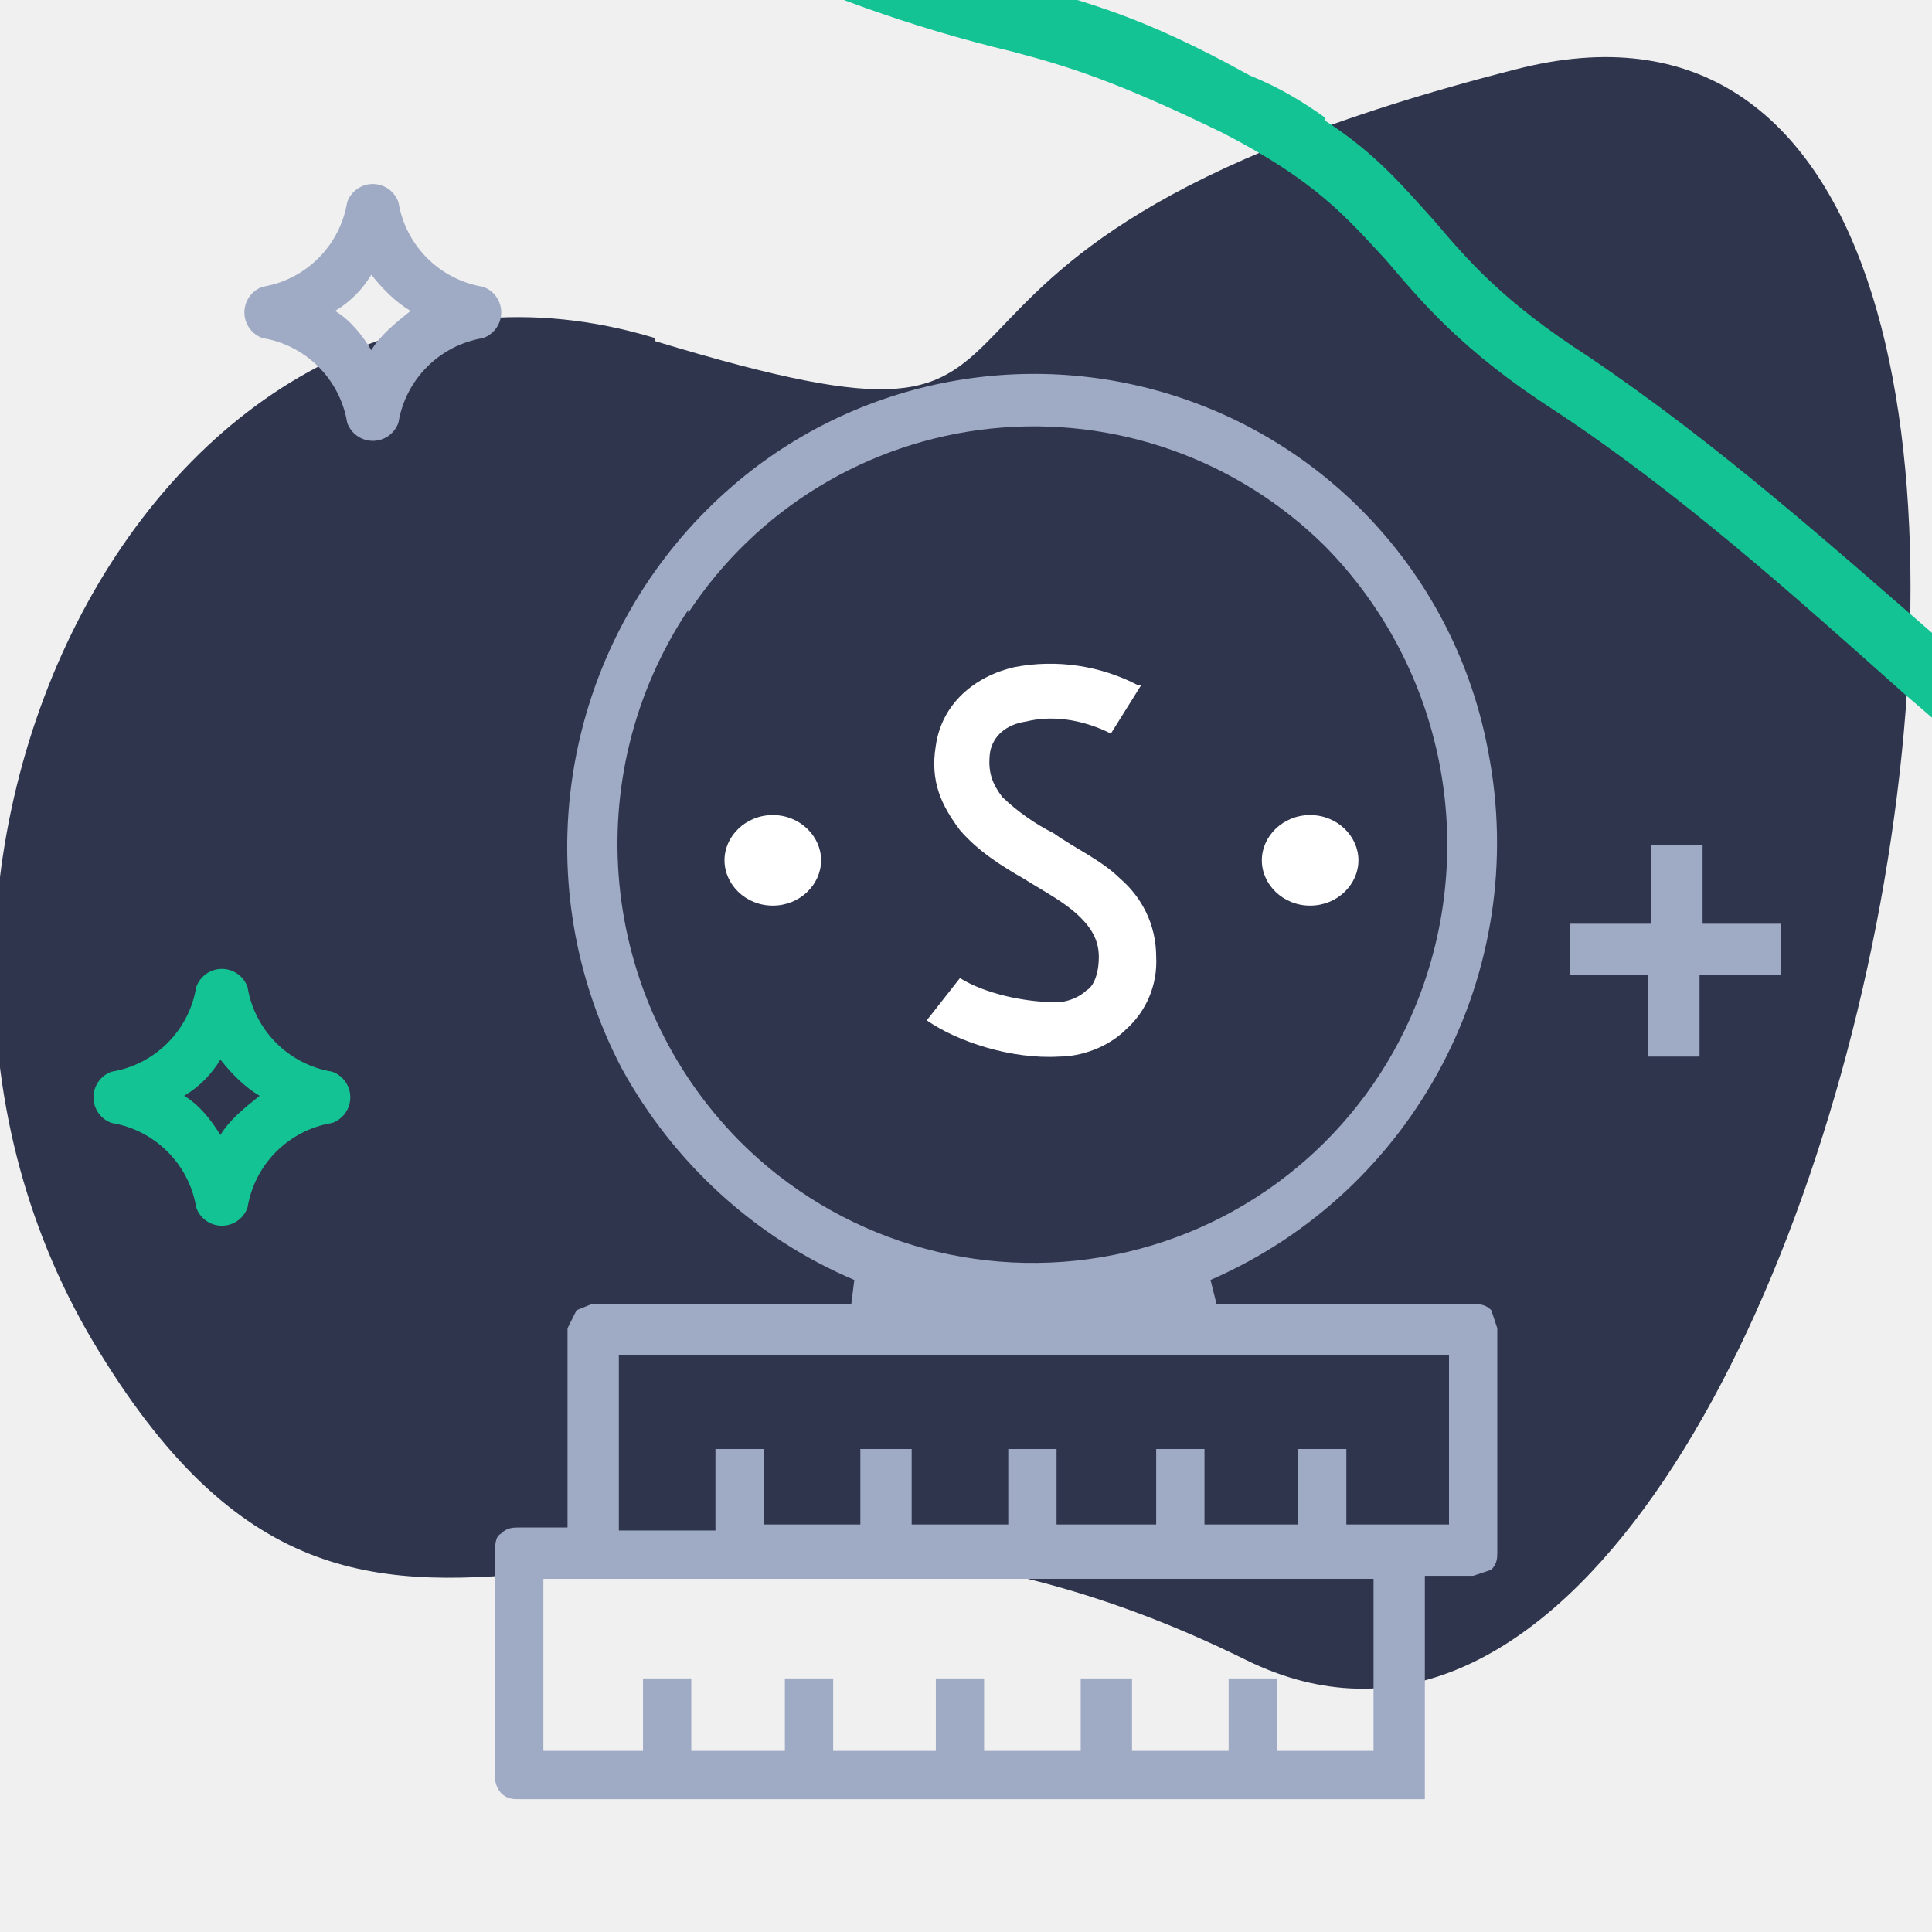
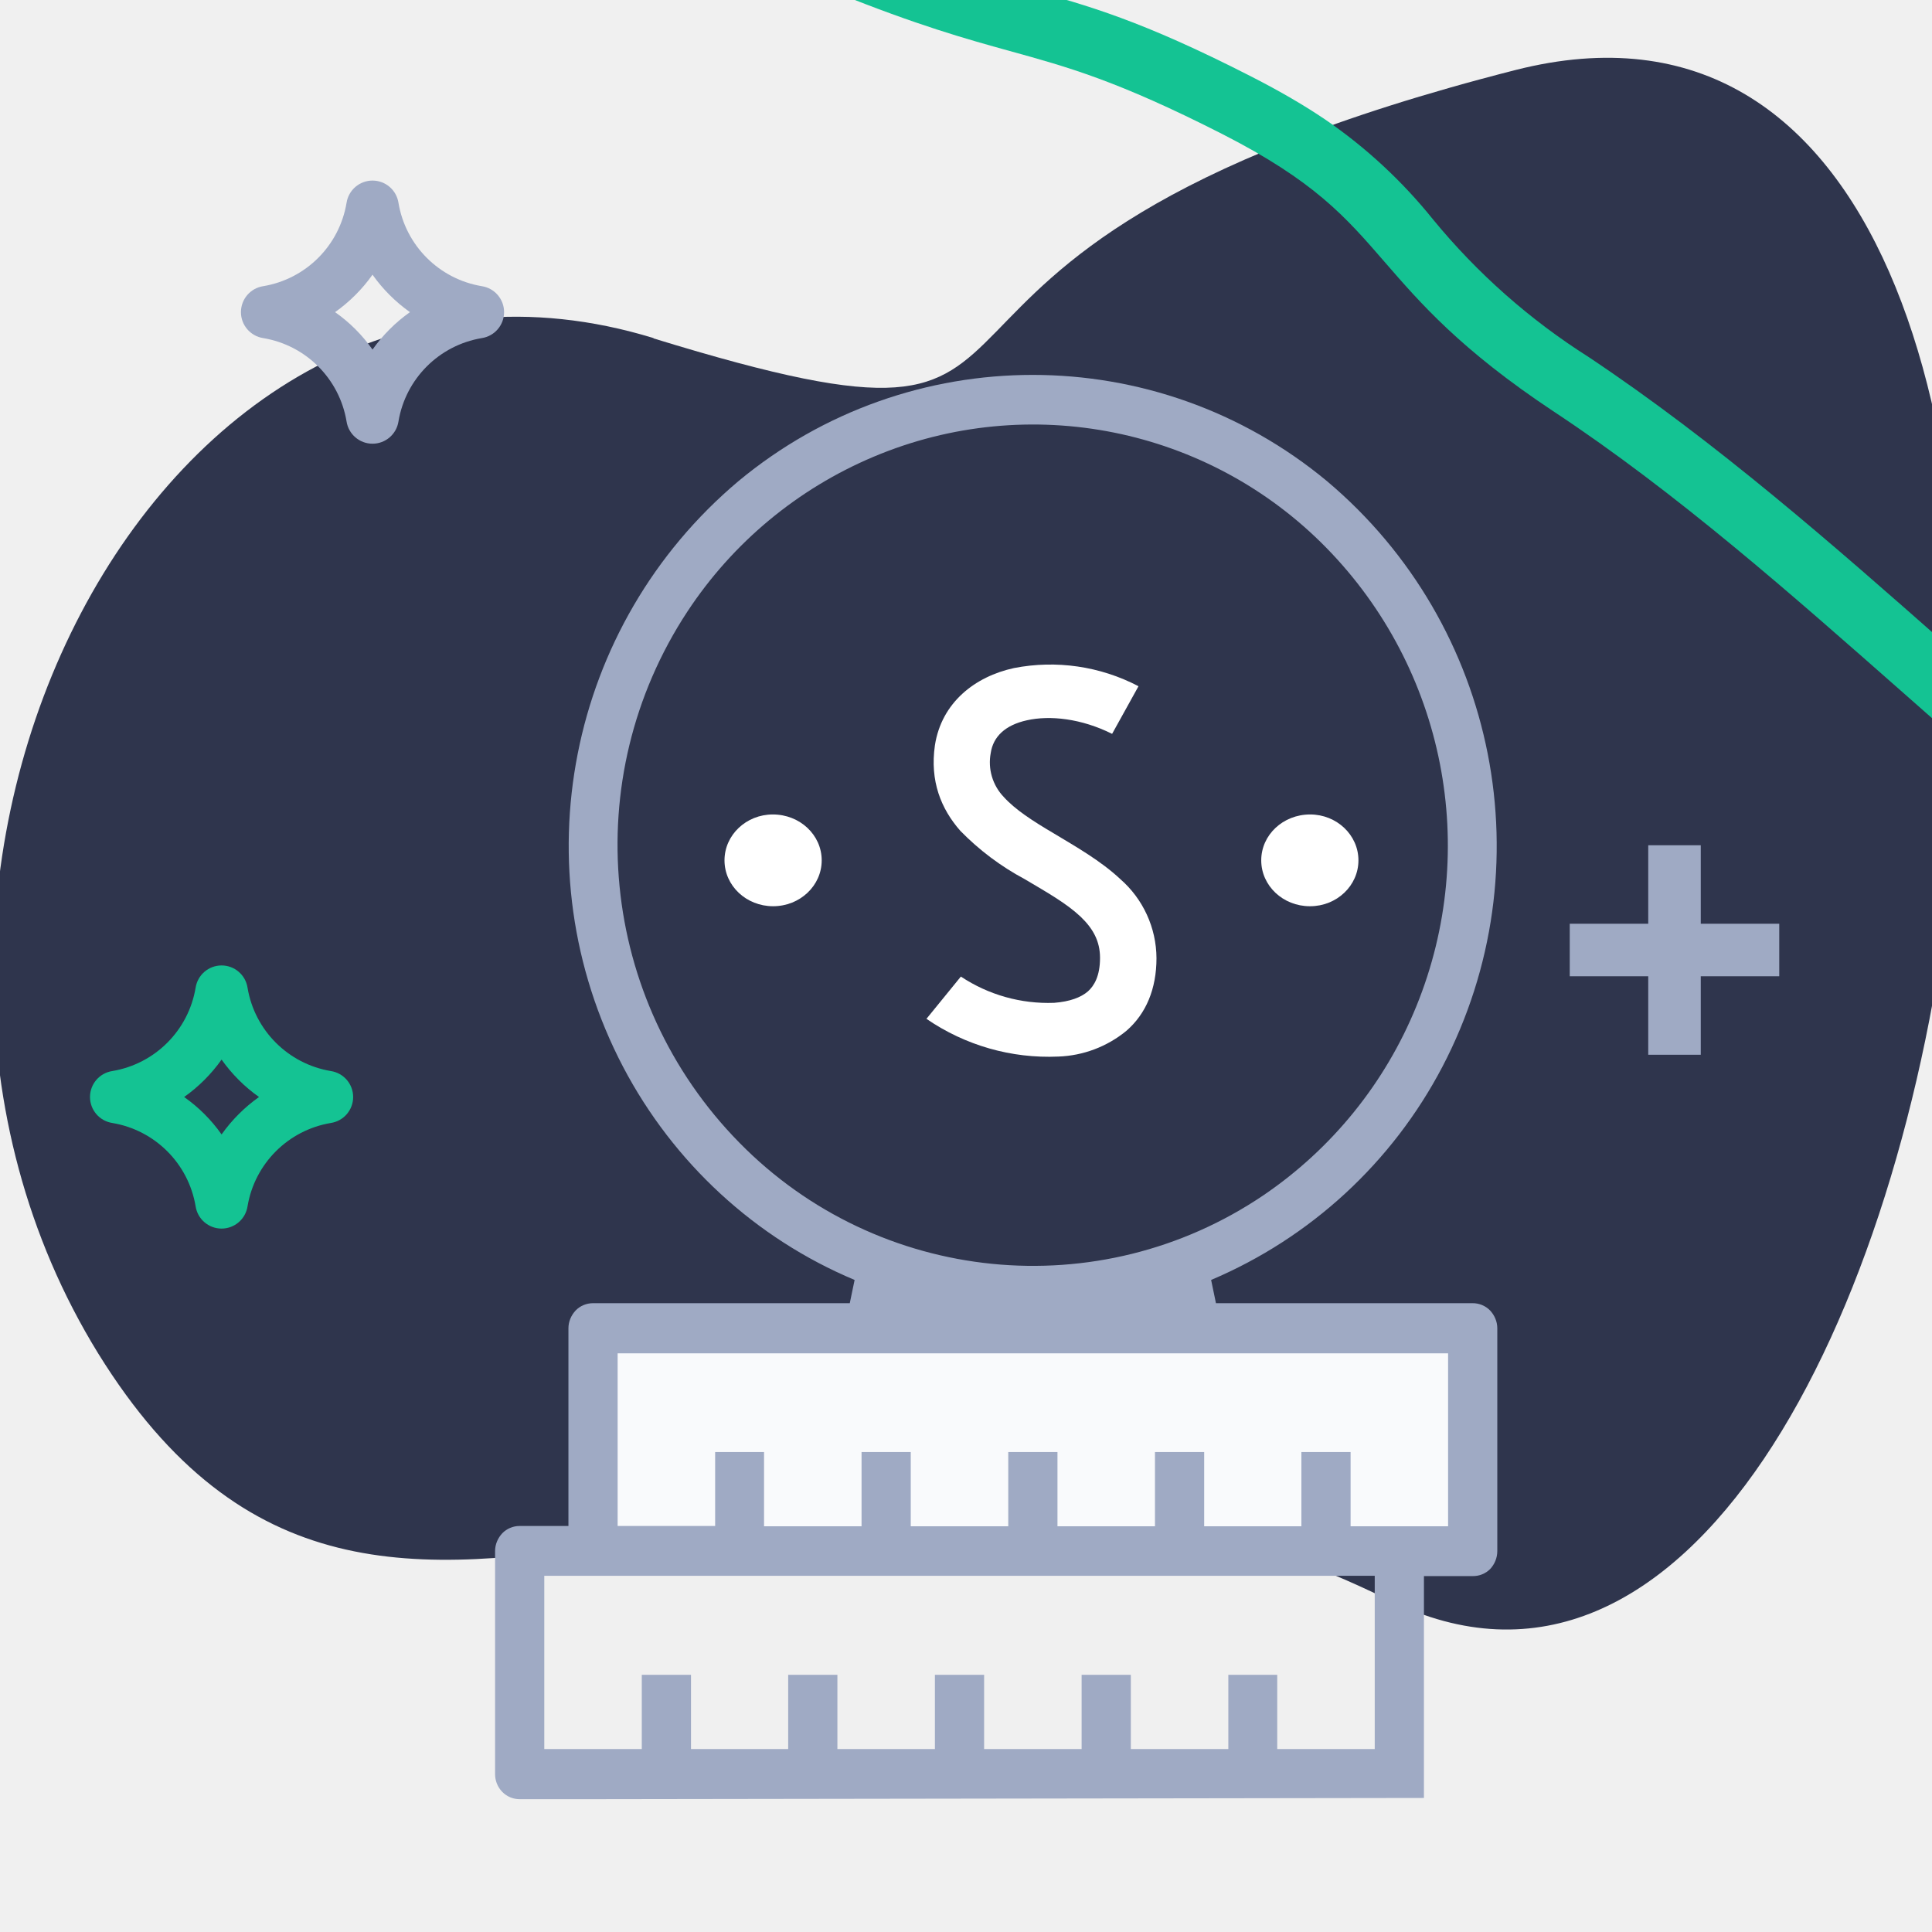
<svg xmlns="http://www.w3.org/2000/svg" width="64" height="64" fill="none">
  <g clip-path="url(#clip0)">
-     <path d="M21.7 11.2c-16.5-5-28 18.1-18.4 33.6 9.5 15.5 18.2.4 38 10.2C61.1 64.7 74.5-4 50.2 2.3c-24.3 6.2-12 14-28.5 9z" fill="#2F354D" />
-     <path d="M43.9 4c1.7 1.1 2.6 2.2 3.6 3.3 1.1 1.3 2.3 2.7 5.1 4.5 4.3 2.9 8.1 6.3 11.9 9.6l.7.6 15.5 13.6 1.4 1.1c3.3 3 7.2 5 11 7.1l-1 2c-3.9-2.2-8-4.4-11.4-7.5l-1.4-1.1-15.5-13.6-.7-.6c-3.7-3.3-7.5-6.7-11.6-9.4-3.1-2-4.4-3.6-5.6-5-1.3-1.4-2.3-2.6-5.4-4.2-3.5-1.7-5.1-2.2-7-2.7A46.6 46.6 0 0124-1.7C21.3-3 20.3-3.3 15.8-5c-2.9-1-4.4-1.4-6-1.7-1.6-.3-3.3-.7-6.4-1.8l.8-2c2.9 1 4.4 1.4 6 1.7 1.7.4 3.3.7 6.3 1.8 4.5 1.6 5.6 2 8.4 3.2l3.6 1.5c2.6 1 4 1.4 5.5 1.8 2 .6 3.8 1 7.4 3 1 .4 1.8.9 2.5 1.4z" fill="#14C393" />
-     <path d="M8.2 32.7a.9.9 0 00-1.7 0 3.4 3.4 0 01-2.8 2.8.9.9 0 000 1.7A3.4 3.4 0 016.5 40a.9.9 0 001.7 0 3.4 3.4 0 012.8-2.8.9.9 0 000-1.7 3.4 3.4 0 01-2.8-2.8zm-.9 4.9c-.3-.5-.7-1-1.2-1.3.5-.3.9-.7 1.2-1.2.4.5.8.9 1.3 1.2-.5.4-1 .8-1.3 1.3z" fill="#14C393" />
-     <path d="M13.2 6.7a.9.9 0 00-1.7 0 3.4 3.4 0 01-2.8 2.8.9.9 0 000 1.7 3.4 3.4 0 012.8 2.8.9.9 0 001.7 0 3.4 3.4 0 012.8-2.8.9.9 0 000-1.7 3.4 3.4 0 01-2.8-2.8zm-.9 4.9c-.3-.5-.7-1-1.2-1.3.5-.3.9-.7 1.2-1.2.4.5.8.9 1.3 1.2-.5.4-1 .8-1.3 1.3z" fill="#9FAAC4" />
-     <path d="M56.3 35v-2.7H59v-1.7h-2.6V28h-1.7v2.6H52v1.7h2.6V35h1.7z" fill="#9FAAC4" />
-     <path fill-rule="evenodd" clip-rule="evenodd" d="M44.2 40.4zm3 11.8v7.4h-30c-.2 0-.4 0-.6-.2a.8.8 0 01-.2-.6v-7.4c0-.2 0-.5.2-.6.2-.2.4-.2.6-.2h1.6V44l.3-.6.5-.2h8.6l.1-.8c-3.3-1.4-6-3.9-7.7-7a15.8 15.8 0 013.9-19.5 15.3 15.3 0 0124.8 9 15.8 15.8 0 01-9.2 17.5l.2.8h8.5c.2 0 .4 0 .6.2l.2.6v7.4c0 .2 0 .4-.2.6l-.6.2h-1.6zm-24.4-32a14 14 0 001.7 17.6 13.7 13.7 0 0022.4-4.5 14.1 14.1 0 00-3-15.2 13.7 13.7 0 00-21.1 2.2zM48 44.9H20.5v5.8h3.2V48h1.6v2.5h3.2V48h1.7v2.5h3.2V48H35v2.5h3.3V48h1.6v2.5H43V48h1.6v2.5H48v-5.8zm-30 7.4V58h3.3v-2.4h1.6v2.4H26v-2.4h1.6v2.4H31v-2.4h1.6v2.4h3.2v-2.4h1.7v2.4h3.2v-2.4h1.6v2.4h3.2v-5.7H18z" fill="#9FAAC4" />
-     <path d="M27.2 28.5c0 .8-.7 1.5-1.6 1.5-.9 0-1.6-.7-1.6-1.5s.7-1.5 1.6-1.5c.9 0 1.6.7 1.6 1.5z" fill="#fff" />
-     <path d="M43.4 30c.9 0 1.6-.7 1.6-1.5s-.7-1.5-1.6-1.5c-.9 0-1.6.7-1.6 1.5s.7 1.5 1.6 1.5z" fill="#fff" />
-     <path d="M37.7 22.7a6.3 6.3 0 00-4.1-.6c-1.3.3-2.4 1.2-2.6 2.6-.2 1.2.2 2 .8 2.8.6.7 1.4 1.2 2.1 1.6.8.5 1.4.8 1.9 1.3.4.4.6.8.6 1.3 0 .6-.2 1-.4 1.1-.2.2-.6.4-1 .4-1.1 0-2.4-.3-3.2-.8l-1.1 1.4c1 .7 2.8 1.3 4.4 1.2.7 0 1.6-.3 2.2-.9a3 3 0 001-2.4c0-1.1-.5-2-1.2-2.6-.6-.6-1.5-1-2.2-1.5a7 7 0 01-1.7-1.2c-.3-.4-.5-.8-.4-1.5.1-.5.5-.9 1.2-1 .8-.2 1.8-.1 2.8.4l1-1.6z" fill="#fff" />
+     <path d="M21.65 11.2C5.16 6.14-6.3 29.33 3.25 44.83 12.84 60.32 26.2 43.23 46 53S74.5-3.86 50.2 2.32c-24.3 6.2-12.06 13.96-28.55 8.89z" fill="#2F354D" />
+     <path d="M43.9 3.96a16.66 16.66 0 013.58 3.32 21.66 21.66 0 005.15 4.55c4.24 2.83 8.11 6.23 11.85 9.53l.76.67c5.13 4.51 10.4 9.1 15.49 13.54l1.32 1.15c3.31 2.89 7.26 5.03 11.08 7.1l-1.01 1.89c-3.92-2.13-7.98-4.33-11.46-7.37l-1.33-1.16a3670.6 3670.6 0 01-15.5-13.54l-.76-.67c-3.69-3.25-7.5-6.63-11.62-9.35-3.07-2.04-4.4-3.58-5.58-4.94-1.3-1.5-2.32-2.68-5.4-4.25-3.46-1.76-5.1-2.21-7.02-2.74-1.45-.4-3.08-.86-5.71-1.92L24.1-1.71c-2.8-1.15-3.85-1.58-8.3-3.19a37.36 37.36 0 00-5.99-1.67C8.2-6.91 6.5-7.26 3.41-8.42l.76-2a34.3 34.3 0 006.1 1.75c1.6.34 3.26.68 6.27 1.77 4.49 1.62 5.55 2.06 8.4 3.22l3.6 1.47c2.52 1.02 4.03 1.43 5.5 1.84 2.01.56 3.76 1.04 7.4 2.9.98.5 1.78.97 2.46 1.43z" fill="#14C393" />
+     <path d="M8.2 32.72a.87.87 0 00-1.72 0 3.36 3.36 0 01-2.76 2.76.87.87 0 000 1.72 3.36 3.36 0 012.76 2.76.87.87 0 001.72 0 3.36 3.36 0 012.76-2.76.87.87 0 000-1.72 3.36 3.36 0 01-2.76-2.76zm-.86 4.86a5.1 5.1 0 00-1.24-1.24c.48-.34.9-.76 1.24-1.24.34.48.76.9 1.24 1.24-.48.34-.9.76-1.24 1.24z" fill="#14C393" />
+     <path d="M13.2 6.72a.87.87 0 00-1.72 0 3.36 3.36 0 01-2.76 2.76.87.87 0 000 1.72 3.36 3.36 0 012.76 2.76.87.87 0 001.72 0 3.36 3.36 0 012.76-2.76.87.87 0 000-1.72 3.36 3.36 0 01-2.76-2.76zm-.86 4.86a5.1 5.1 0 00-1.24-1.24c.48-.34.9-.76 1.24-1.24.34.48.76.9 1.24 1.24-.48.34-.9.76-1.24 1.24z" fill="#9FAAC4" />
+     <path d="M56.34 34.94v-2.6h2.6V30.6h-2.6V28H54.6v2.6H52v1.74h2.6v2.6h1.74z" fill="#9FAAC4" />
+     <path fill="#F9FAFC" d="M20 44h28v8H20z" />
+     <path fill-rule="evenodd" clip-rule="evenodd" d="M44.19 40.4zm2.98 11.81v7.35l-27.53.04h-2.43a.8.8 0 01-.57-.24.84.84 0 01-.24-.6v-7.38c0-.22.09-.43.24-.59a.8.8 0 01.57-.24h1.62V44c0-.22.09-.43.24-.59a.8.8 0 01.57-.24h8.51l.16-.77c-3.29-1.38-6-3.88-7.67-7.06a15.79 15.79 0 013.82-19.4 15.26 15.26 0 0119.5 0 15.79 15.79 0 013.82 19.4 15.46 15.46 0 01-7.66 7.06l.16.77h8.5a.8.8 0 01.58.24c.15.16.24.37.24.59v7.38c0 .23-.09.44-.24.6a.8.8 0 01-.57.23h-1.62zm-24.4-31.95a14.07 14.07 0 001.72 17.59 13.63 13.63 0 0017.37 1.74 13.9 13.9 0 005.06-6.26 14.1 14.1 0 00-2.98-15.18 13.6 13.6 0 00-15-3.02 13.8 13.8 0 00-6.17 5.13zm25.2 24.57H20.46v5.72h3.23V48.1h1.62v2.46h3.23V48.1h1.63v2.46h3.23V48.1h1.63v2.46h3.23V48.1h1.63v2.46h3.22V48.1h1.63v2.46h3.23v-5.72zm-29.94 7.38v5.73h3.23v-2.46h1.63v2.46h3.22v-2.46h1.63v2.46h3.23v-2.46h1.63v2.46h3.23v-2.46h1.63v2.46h3.23v-2.46h1.62v2.46h3.23V52.2H18.03z" fill="#9FAAC4" />
+     <path d="M27.22 28.5c0 .84-.72 1.52-1.61 1.52-.89 0-1.61-.68-1.61-1.52s.72-1.52 1.6-1.52c.9 0 1.62.68 1.62 1.52z" fill="#fff" />
+     <path d="M43.4 30.02c.88 0 1.6-.68 1.6-1.52s-.72-1.52-1.6-1.52c-.9 0-1.62.68-1.62 1.52s.72 1.52 1.61 1.52z" fill="#fff" />
+     <path d="M37.71 22.73a6.3 6.3 0 00-4.12-.6c-1.29.28-2.4 1.14-2.62 2.56-.17 1.18.2 2.1.84 2.83a8.7 8.7 0 002.13 1.6c.76.45 1.38.8 1.85 1.24.42.4.65.82.65 1.37 0 .61-.2.93-.4 1.11-.23.2-.6.34-1.12.38a5.23 5.23 0 01-3.09-.87l-1.14 1.4A7.15 7.15 0 0035.06 35a3.76 3.76 0 002.25-.85c.66-.57 1-1.4 1-2.41a3.5 3.5 0 00-1.2-2.62c-.65-.61-1.5-1.09-2.18-1.5-.73-.43-1.3-.8-1.68-1.22a1.66 1.66 0 01-.43-1.46c.08-.53.47-.92 1.2-1.08.76-.17 1.8-.06 2.82.45l.87-1.57z" fill="#fff" />
  </g>
  <defs>
    <clipPath id="clip0">
      <path fill="#fff" d="M0 0h64v64H0z" />
    </clipPath>
  </defs>
</svg>
